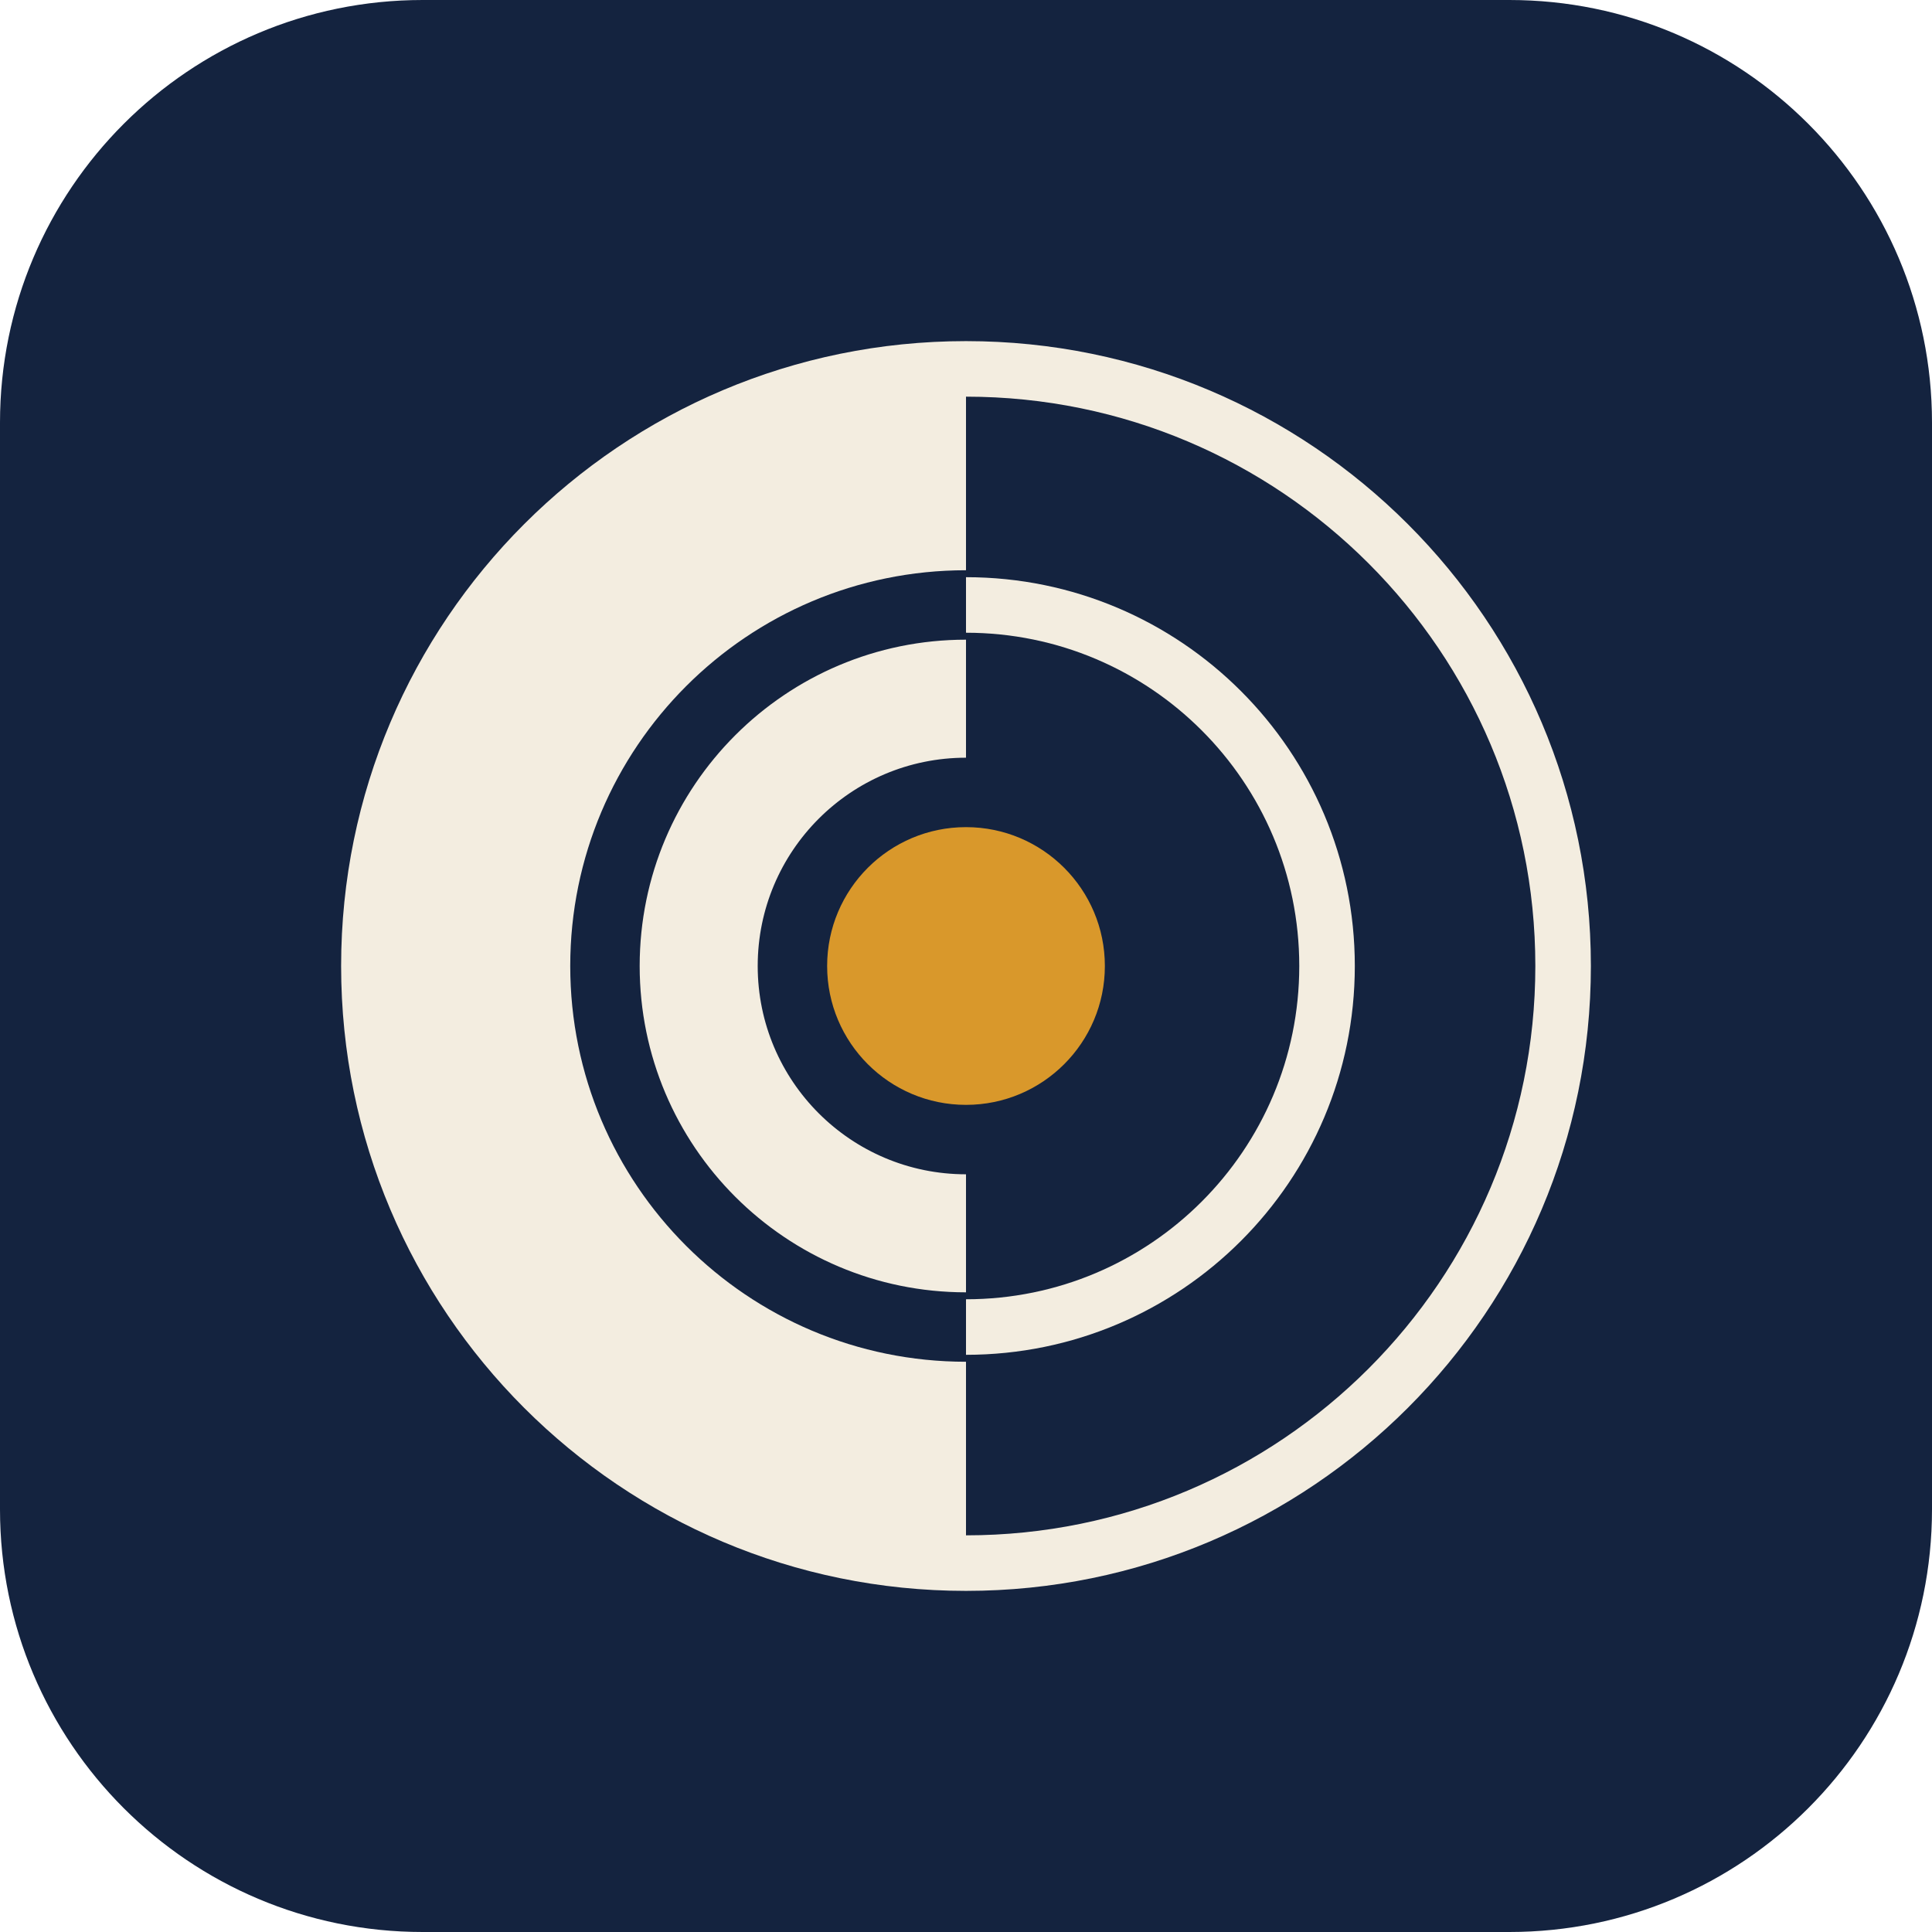
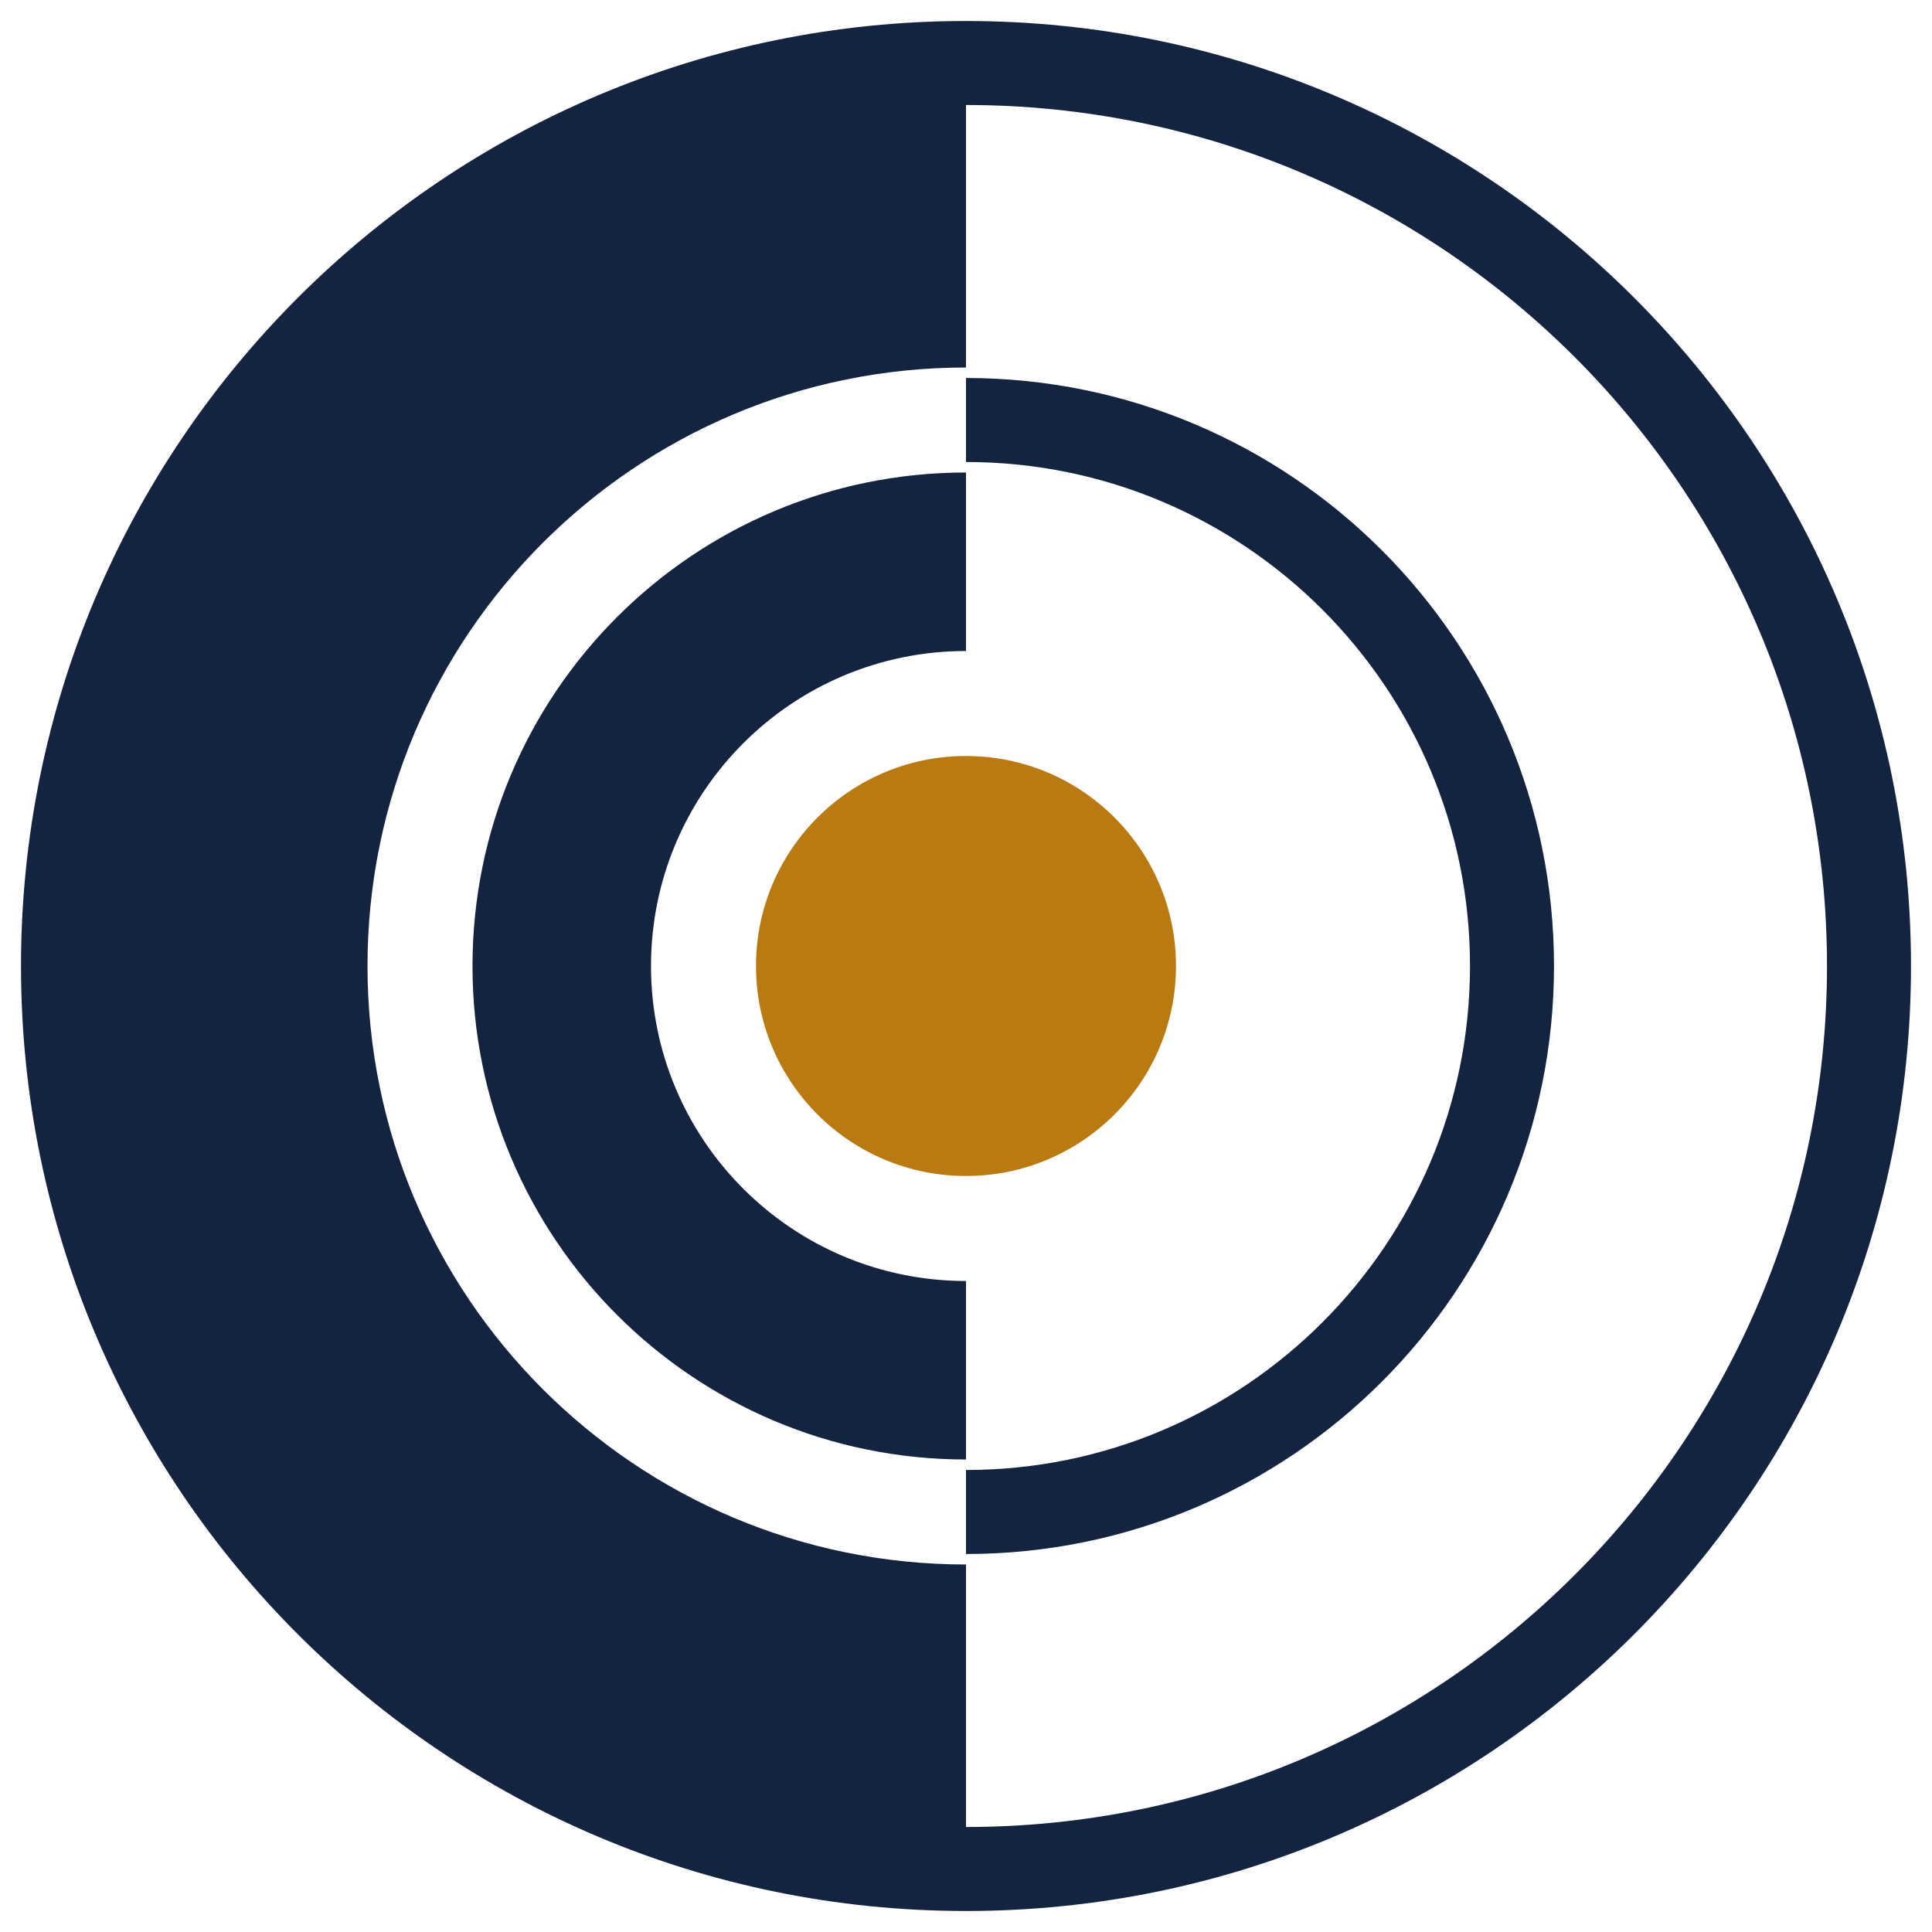
- <svg xmlns="http://www.w3.org/2000/svg" viewBox="0 0 64 64" width="64" height="64" role="img" aria-label="Mae">
-   <rect width="64" height="64" rx="14" fill="#14233F" />
-   <g transform="translate(9 9) scale(0.23)">
-     <path fill="#F3EDE0" d="M100 10 A90 90 0 0 0 100 190 L100 157 A57 57 0 0 1 100 43 Z M100 53 A47 47 0 0 0 100 147 L100 130 A30 30 0 0 1 100 70 Z" />
-     <g fill="none" stroke="#F3EDE0" stroke-width="8">
-       <path d="M100 48 A52 52 0 0 1 100 152" />
-       <path d="M100 14 A86 86 0 0 1 100 186" />
-     </g>
-     <circle cx="100" cy="100" r="20" fill="#D9982B" />
+ <svg xmlns="http://www.w3.org/2000/svg" viewBox="8 8 184 184" role="img" aria-label="Outpost Mae">
+   <style>.m{fill:#14233F}.r{stroke:#14233F}.d{fill:#B97A12}@media (prefers-color-scheme:dark){.m{fill:#F3EDE0}.r{stroke:#F3EDE0}.d{fill:#D9982B}}</style>
+   <path class="m" d="M100 10 A90 90 0 0 0 100 190 L100 157 A57 57 0 0 1 100 43 Z M100 53 A47 47 0 0 0 100 147 L100 130 A30 30 0 0 1 100 70 Z" />
+   <g class="r" fill="none" stroke-width="8">
+     <path d="M100 48 A52 52 0 0 1 100 152" />
+     <path d="M100 14 A86 86 0 0 1 100 186" />
  </g>
+   <circle class="d" cx="100" cy="100" r="20" />
</svg>
